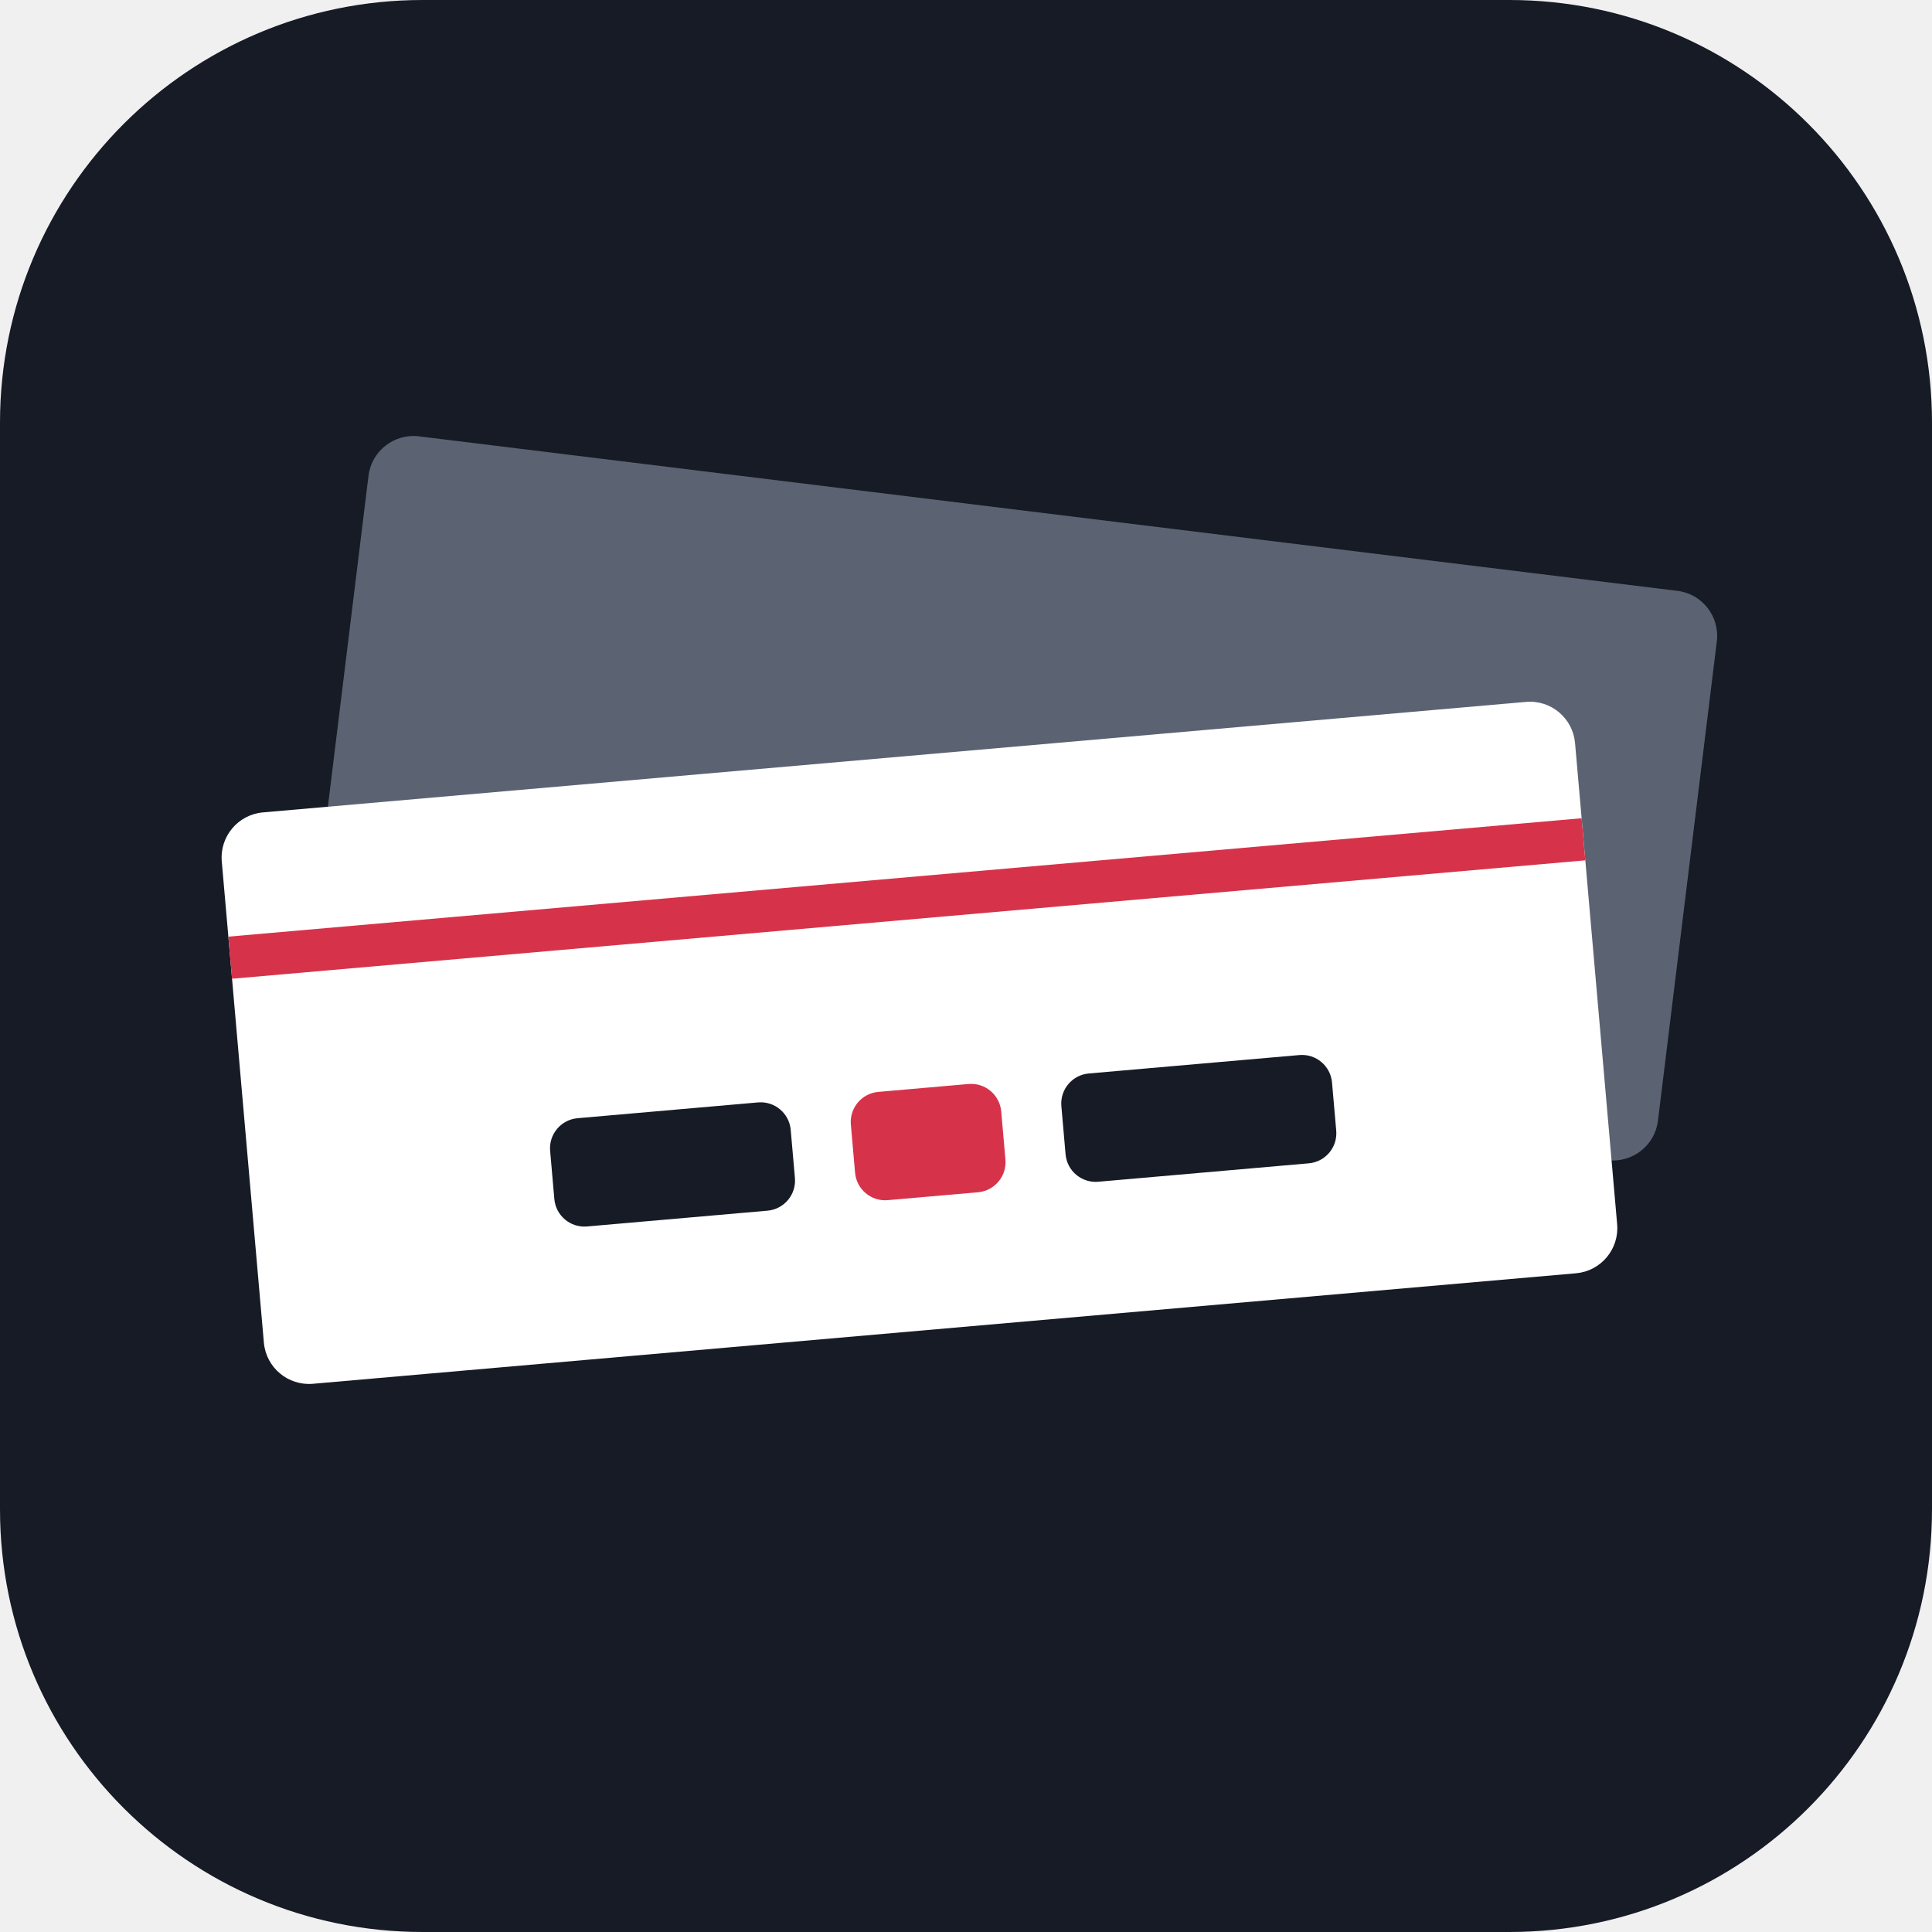
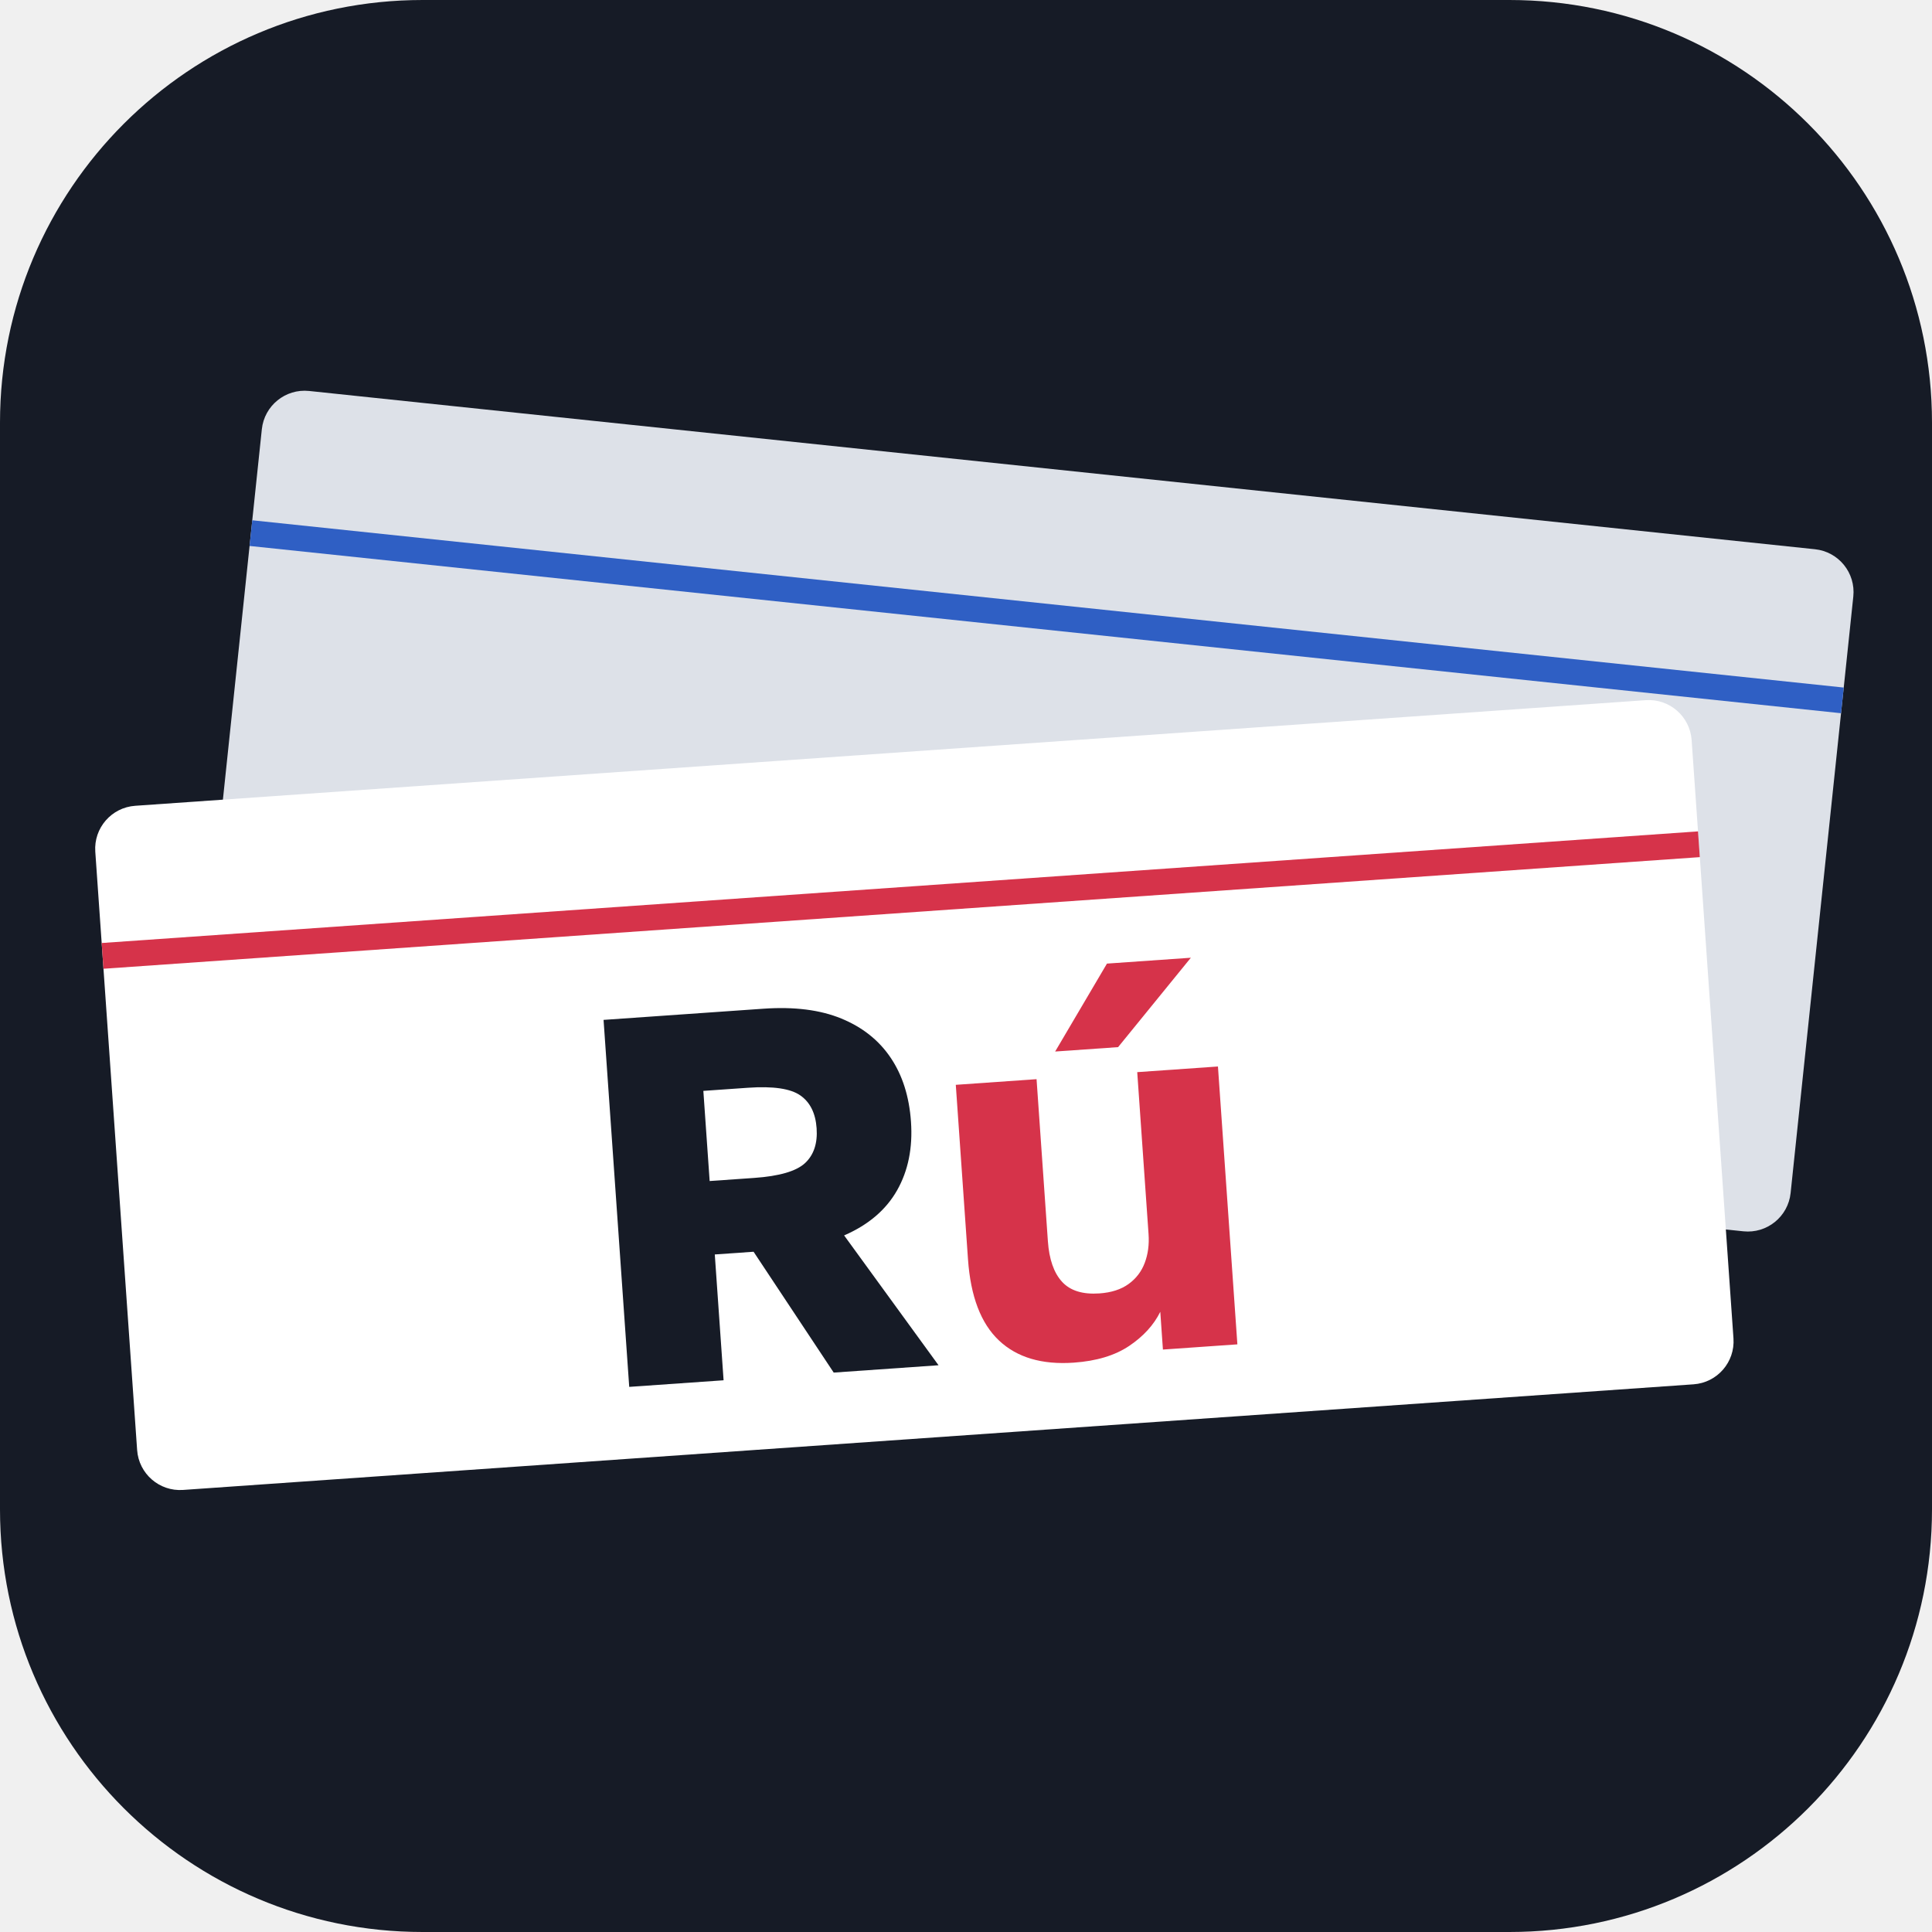
- <svg xmlns="http://www.w3.org/2000/svg" viewBox="0 0 64 64">
-   <rect width="64" height="64" rx="14" fill="#161b26" />
-   <rect x="11" y="17" width="45" height="19" rx="1.5" fill="#5b6372" transform="rotate(7 34 27)" />
-   <g transform="rotate(-5 31 35)">
-     <rect x="8" y="25" width="45" height="19" rx="1.5" fill="#fff" />
-     <rect x="8" y="29" width="45" height="1.4" fill="#d6334a" />
-     <rect x="18" y="36" width="8" height="3.6" rx="1" fill="#161b26" />
-     <rect x="28" y="36" width="5" height="3.6" rx="1" fill="#d6334a" />
-     <rect x="35" y="36" width="9" height="3.6" rx="1" fill="#161b26" />
+ <svg xmlns="http://www.w3.org/2000/svg" viewBox="0 0 512 512">
+   <rect width="512" height="512" rx="112" fill="#161b26" />
+   <g transform="translate(256 256) scale(1.14) translate(-256 -256)">
+     <g transform="translate(270 220) rotate(6)">
+       <rect x="-186" y="-79.714" width="372" height="159.429" rx="10" fill="#dde1e8" />
+       <rect x="-186" y="-48.437" width="372" height="6" fill="#2f5fc4" />
+     </g>
+     <g transform="translate(244 286) rotate(-4)">
+       <rect x="-186" y="-79.714" width="372" height="159.429" rx="10" fill="#ffffff" />
+       <rect x="-186" y="-48.437" width="372" height="6" fill="#d6334a" />
+       <g transform="translate(0 18.64)">
+         <path fill="#161b26" d="M-70.86 44.41L-70.86 -41.11L-33.60 -41.11Q-22.85 -41.11 -15.70 -37.57Q-8.55 -34.03 -4.89 -27.67Q-1.22 -21.32 -1.22 -12.52Q-1.22 -3.36 -5.56 3.18Q-9.90 9.71 -18.57 12.77L1.22 44.41L-23.21 44.41L-39.83 15.09L-48.87 15.09L-48.87 44.41L-70.86 44.41ZM-48.87 -2.02L-38.49 -2.02Q-29.69 -2.02 -26.45 -4.64Q-23.21 -7.27 -23.21 -12.52Q-23.21 -17.78 -26.45 -20.40Q-29.69 -23.03 -38.49 -23.03L-48.87 -23.03L-48.87 -2.02Z" />
+         <path fill="#d6334a" d="M32.62 46.00Q21.50 46.00 15.64 39.65Q9.77 33.29 9.77 20.34L9.77 -20.34L28.59 -20.34L28.59 17.41Q28.59 23.76 31.22 27.06Q33.84 30.36 39.71 30.36Q43.86 30.36 46.61 28.65Q49.36 26.94 50.70 24.01Q52.05 21.08 52.05 17.41L52.05 -20.34L70.86 -20.34L70.86 44.41L53.51 44.41L53.51 35.61Q50.95 40.01 45.76 43.01Q40.56 46.00 32.62 46.00ZM33.35 -26.45L46.79 -46.00L66.34 -46.00L48.02 -26.45L33.35 -26.45Z" />
+       </g>
+     </g>
  </g>
</svg>
